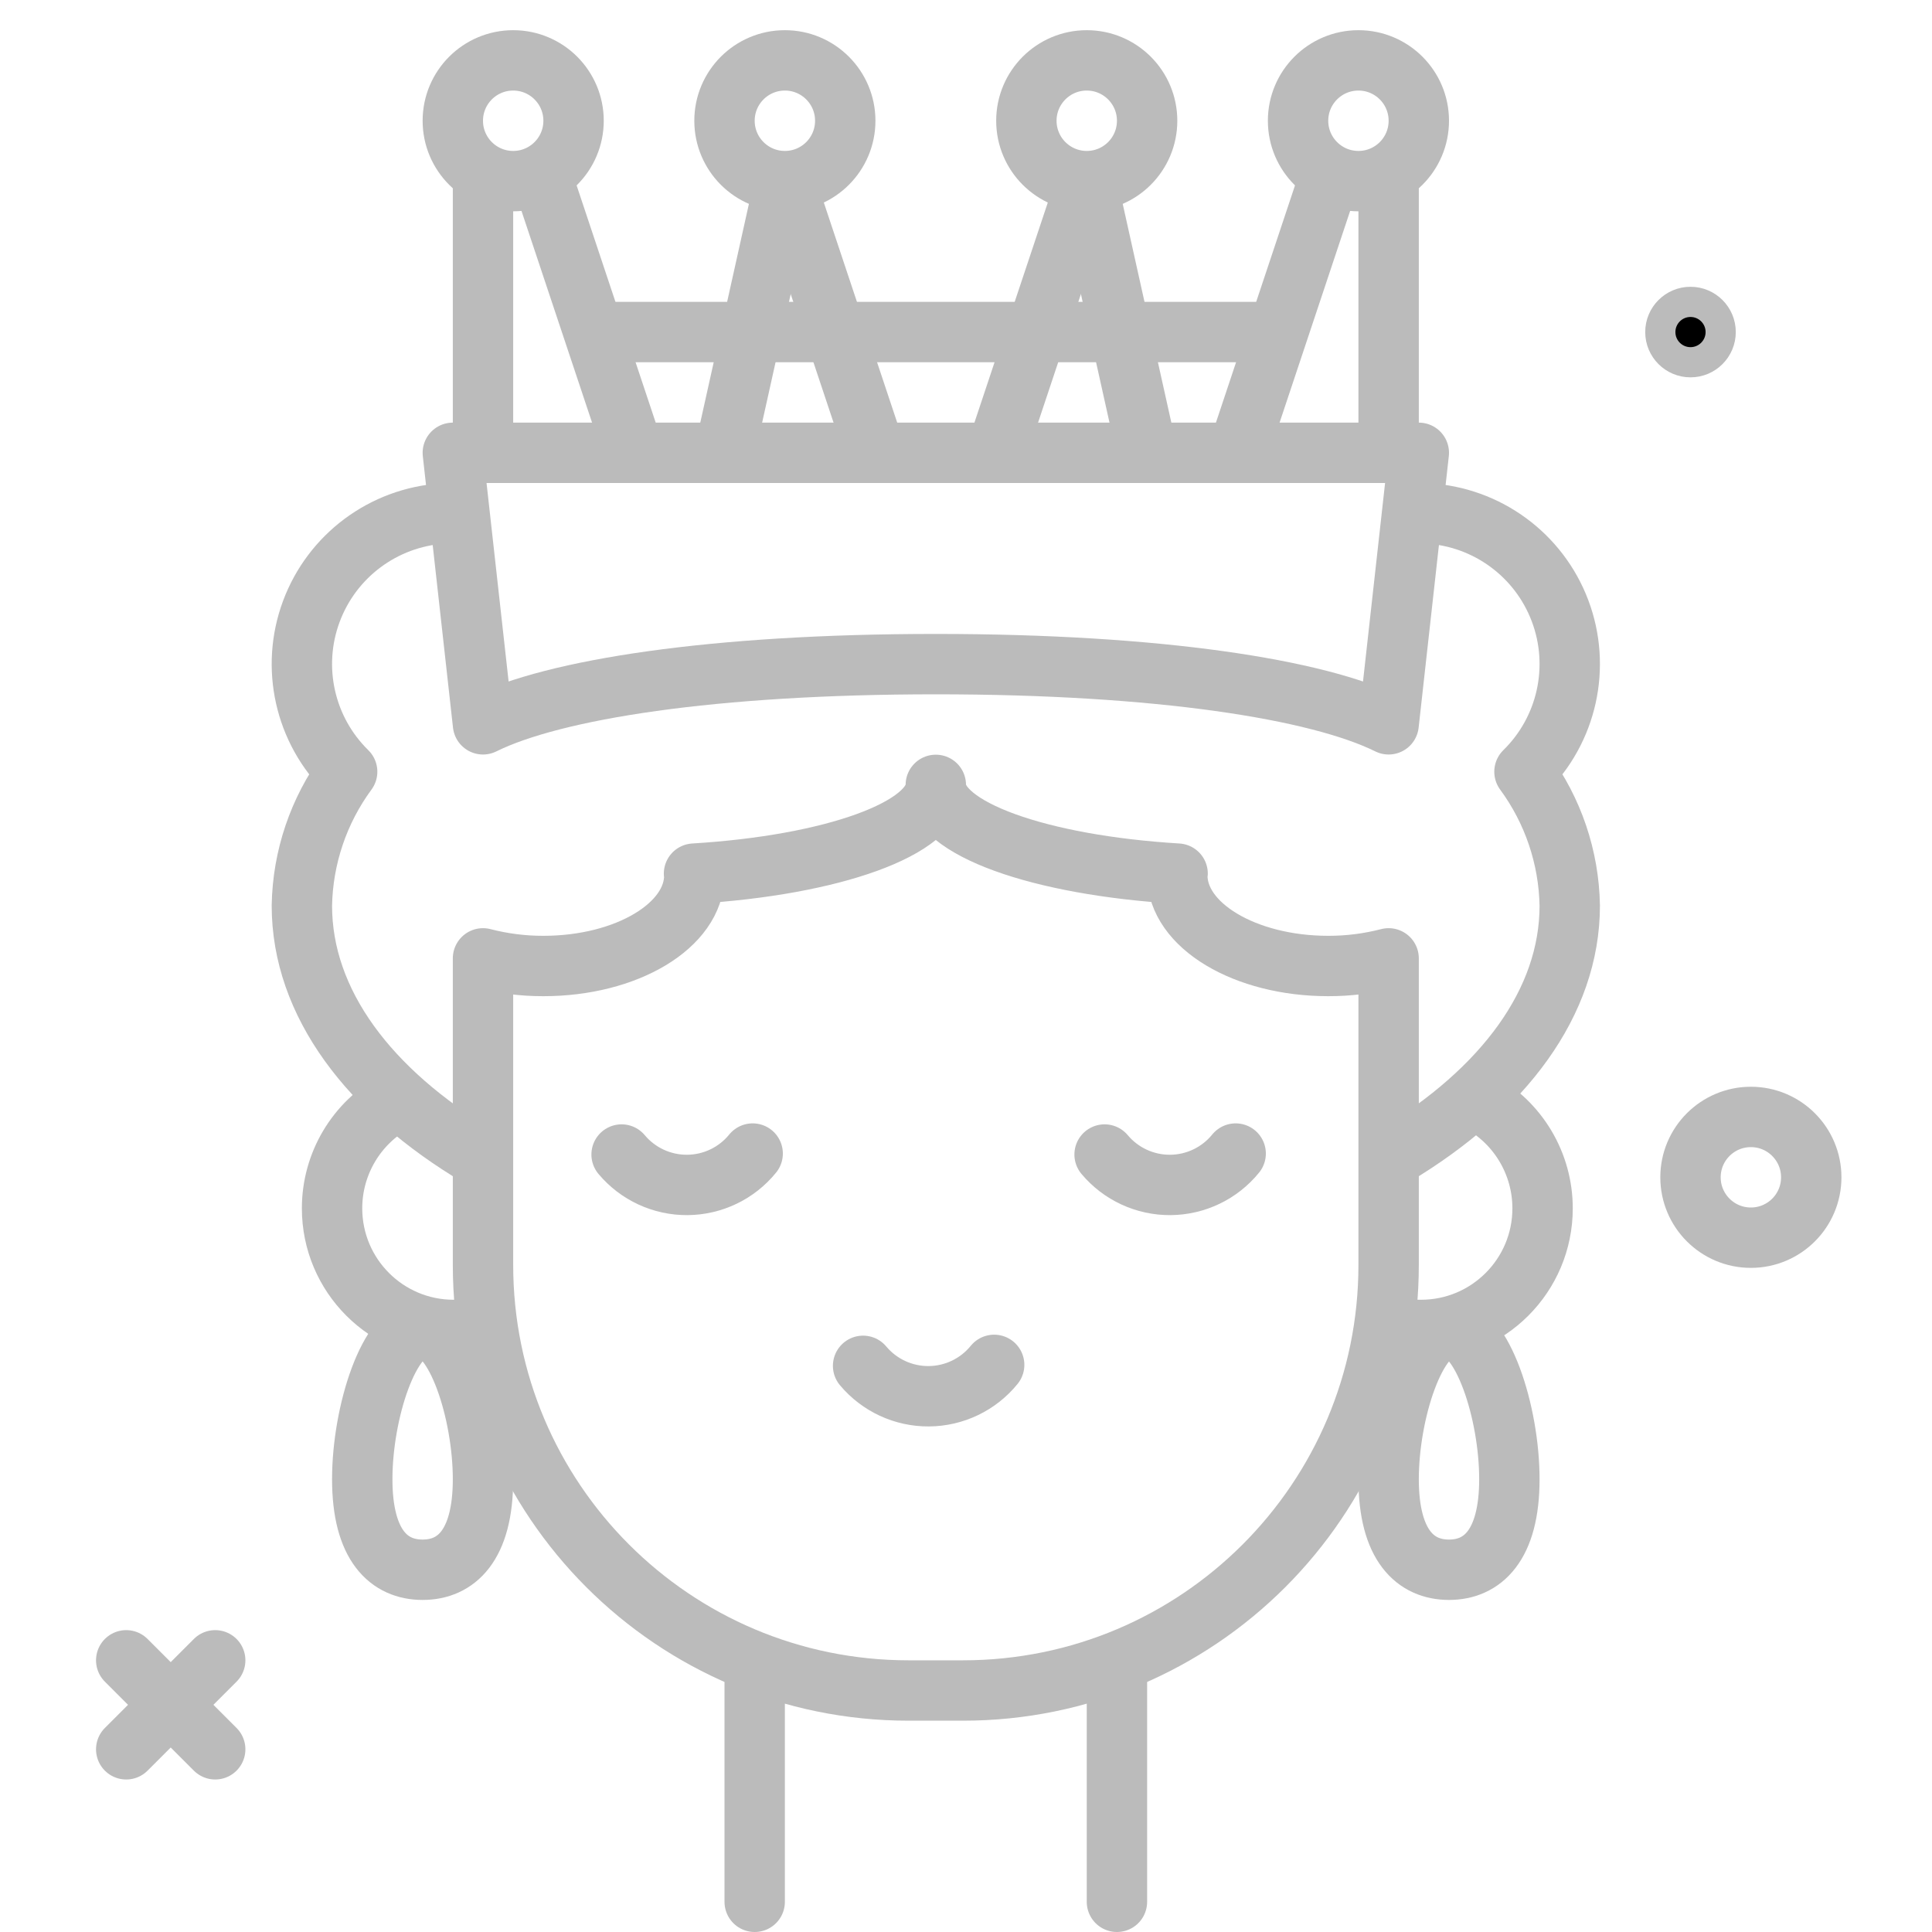
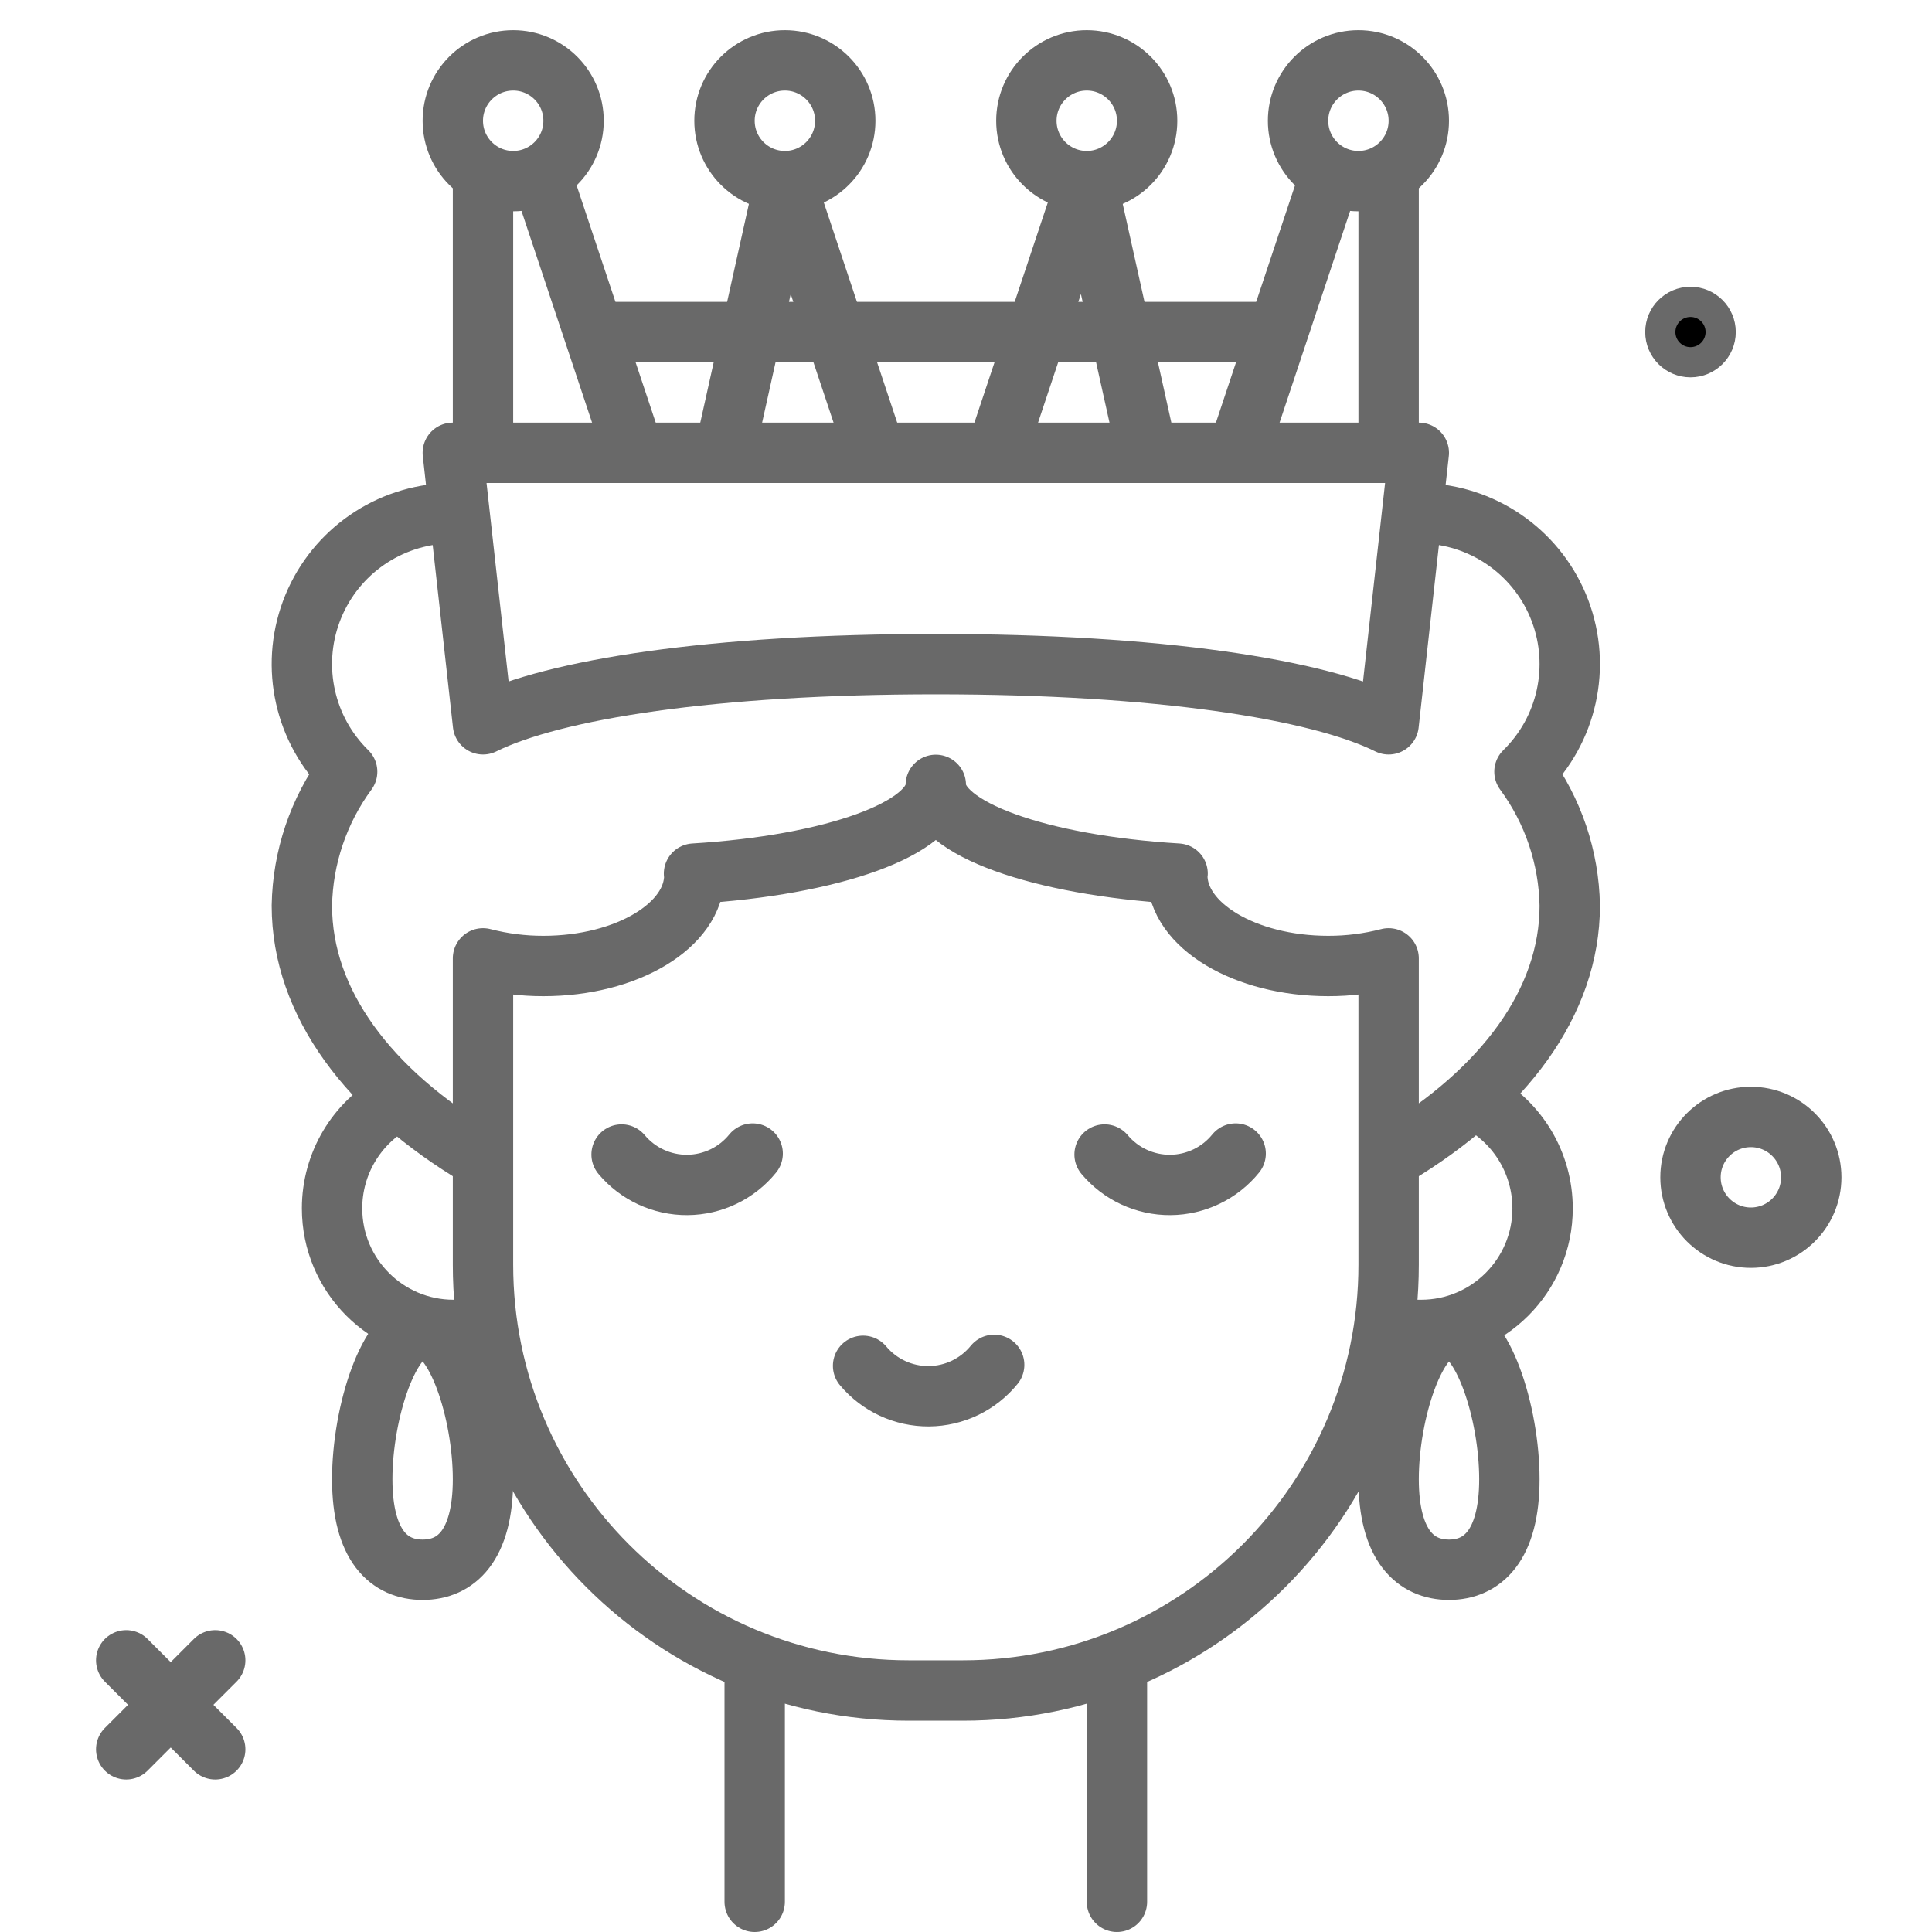
<svg xmlns="http://www.w3.org/2000/svg" width="64px" height="64px" viewBox="0 0 64 64" version="1.1" id="svg1056">
  <defs id="defs1060" />
-   <circle cx="58" cy="39" r="2" style="fill:none;stroke:#bbbbbb;stroke-width:2px;stroke-linecap:round;stroke-linejoin:round;stroke-opacity:1" id="circle987" />
-   <line x1="7.129" y1="55" x2="4.181" y2="57.948" style="fill:none;stroke:#bbbbbb;stroke-width:2px;stroke-linecap:round;stroke-linejoin:round;stroke-opacity:1" id="line989" />
-   <line x1="4.181" y1="55" x2="7.129" y2="57.948" style="fill:none;stroke:#bbbbbb;stroke-width:2px;stroke-linecap:round;stroke-linejoin:round;stroke-opacity:1" id="line991" />
-   <circle cx="56" cy="11" r="1" id="circle993" style="stroke:#bbbbbb;stroke-opacity:1" />
-   <path d="m 48.991,36.486 a 4.027,4.027 0 0 1 2.109,3.542 v 0 a 4.027,4.027 0 0 1 -4.028,4.028 H 46.44" style="fill:none;stroke:#bbbbbb;stroke-width:2px;stroke-linecap:round;stroke-linejoin:round;stroke-opacity:1" id="path995" />
-   <line x1="37" y1="55.348" x2="37" y2="63" style="fill:none;stroke:#bbbbbb;stroke-width:2px;stroke-linecap:round;stroke-linejoin:round;stroke-opacity:1" id="line997" />
-   <line x1="25" y1="63" x2="25" y2="55.348" style="fill:none;stroke:#bbbbbb;stroke-width:2px;stroke-linecap:round;stroke-linejoin:round;stroke-opacity:1" id="line999" />
-   <path d="M 15.682,44.056 H 15.028 A 4.027,4.027 0 0 1 11,40.028 v 0 a 4.027,4.027 0 0 1 2.108,-3.542" style="fill:none;stroke:#bbbbbb;stroke-width:2px;stroke-linecap:round;stroke-linejoin:round;stroke-opacity:1" id="path1001" />
-   <path d="M 46.22,38.268 C 49.8,36.116 52,33.205 52,30 a 7.717,7.717 0 0 0 -1.5,-4.436 4.995,4.995 0 0 0 -3.223,-8.556" style="fill:none;stroke:#bbbbbb;stroke-width:2px;stroke-linecap:round;stroke-linejoin:round;stroke-opacity:1" id="path1003" />
-   <path d="M 14.672,17.011 A 4.995,4.995 0 0 0 11.5,25.564 7.717,7.717 0 0 0 10,30 c 0,3.227 2.23,6.157 5.857,8.314" style="fill:none;stroke:#bbbbbb;stroke-width:2px;stroke-linecap:round;stroke-linejoin:round;stroke-opacity:1" id="path1005" />
-   <path d="m 44,32 c -2.761,0 -5,-1.343 -5,-3 0,-0.021 0.009,-0.039 0.01,-0.06 C 34.441,28.663 31,27.452 31,26 c 0,1.452 -3.441,2.663 -8.01,2.94 0,0.021 0.01,0.039 0.01,0.06 0,1.657 -2.239,3 -5,3 A 7.9,7.9 0 0 1 16,31.747 V 41.9 A 14.1,14.1 0 0 0 30.1,56 h 1.8 A 14.1,14.1 0 0 0 46,41.9 V 31.747 A 7.9,7.9 0 0 1 44,32 Z" style="fill:none;stroke:#bbbbbb;stroke-width:2px;stroke-linecap:round;stroke-linejoin:round;stroke-opacity:1" id="path1007" />
-   <path d="m 24.933,38.213 a 2.814,2.814 0 0 1 -4.342,0.032" style="fill:none;stroke:#bbbbbb;stroke-width:2px;stroke-linecap:round;stroke-linejoin:round;stroke-opacity:1" id="path1009" />
-   <path d="m 40.933,38.213 a 2.814,2.814 0 0 1 -4.342,0.032" style="fill:none;stroke:#bbbbbb;stroke-width:2px;stroke-linecap:round;stroke-linejoin:round;stroke-opacity:1" id="path1011" />
-   <path d="m 32.933,45.213 a 2.814,2.814 0 0 1 -4.342,0.032" style="fill:none;stroke:#bbbbbb;stroke-width:2px;stroke-linecap:round;stroke-linejoin:round;stroke-opacity:1" id="path1013" />
-   <path d="m 16,49 c 0,-2.209 -0.895,-5 -2,-5 -1.105,0 -2,2.791 -2,5 0,2.209 0.895,3 2,3 1.105,0 2,-0.791 2,-3 z" style="fill:none;stroke:#bbbbbb;stroke-width:2px;stroke-linecap:round;stroke-linejoin:round;stroke-opacity:1" id="path1015" />
-   <path d="m 50,49 c 0,-2.209 -0.9,-5 -2,-5 -1.1,0 -2,2.791 -2,5 0,2.209 0.9,3 2,3 1.1,0 2,-0.791 2,-3 z" style="fill:none;stroke:#bbbbbb;stroke-width:2px;stroke-linecap:round;stroke-linejoin:round;stroke-opacity:1" id="path1017" />
-   <line x1="37.401" y1="11" x2="42.177" y2="11" style="fill:#fc8c29;stroke:#bbbbbb;stroke-width:2px;stroke-linecap:round;stroke-linejoin:round;stroke-opacity:1" id="line1019" />
-   <line x1="34.166" y1="11" x2="37.401" y2="11" style="fill:#fc8c29;stroke:#bbbbbb;stroke-width:2px;stroke-linecap:round;stroke-linejoin:round;stroke-opacity:1" id="line1021" />
-   <line x1="27.891" y1="11" x2="34.166" y2="11" style="fill:#fc8c29;stroke:#bbbbbb;stroke-width:2px;stroke-linecap:round;stroke-linejoin:round;stroke-opacity:1" id="line1023" />
-   <line x1="24.592" y1="11" x2="27.891" y2="11" style="fill:#fc8c29;stroke:#bbbbbb;stroke-width:2px;stroke-linecap:round;stroke-linejoin:round;stroke-opacity:1" id="line1025" />
-   <line x1="19.795" y1="11" x2="24.592" y2="11" style="fill:#fc8c29;stroke:#bbbbbb;stroke-width:2px;stroke-linecap:round;stroke-linejoin:round;stroke-opacity:1" id="line1027" />
-   <line x1="16" y1="14.711" x2="16" y2="6" style="fill:none;stroke:#bbbbbb;stroke-width:2px;stroke-linecap:round;stroke-linejoin:round;stroke-opacity:1" id="line1029" />
-   <line x1="18" y1="6" x2="20.904" y2="14.711" style="fill:none;stroke:#bbbbbb;stroke-width:2px;stroke-linecap:round;stroke-linejoin:round;stroke-opacity:1" id="line1031" />
-   <line x1="24.064" y1="14.711" x2="25.887" y2="6.511" style="fill:none;stroke:#bbbbbb;stroke-width:2px;stroke-linecap:round;stroke-linejoin:round;stroke-opacity:1" id="line1033" />
-   <line x1="26.178" y1="6.535" x2="28.904" y2="14.711" style="fill:none;stroke:#bbbbbb;stroke-width:2px;stroke-linecap:round;stroke-linejoin:round;stroke-opacity:1" id="line1035" />
-   <line x1="37.936" y1="14.711" x2="36.091" y2="6.412" style="fill:none;stroke:#bbbbbb;stroke-width:2px;stroke-linecap:round;stroke-linejoin:round;stroke-opacity:1" id="line1037" />
-   <line x1="35.83" y1="6.511" x2="33.096" y2="14.711" style="fill:none;stroke:#bbbbbb;stroke-width:2px;stroke-linecap:round;stroke-linejoin:round;stroke-opacity:1" id="line1039" />
-   <line x1="46" y1="14.578" x2="46" y2="6" style="fill:none;stroke:#bbbbbb;stroke-width:2px;stroke-linecap:round;stroke-linejoin:round;stroke-opacity:1" id="line1041" />
-   <line x1="44" y1="6" x2="41.141" y2="14.578" style="fill:none;stroke:#bbbbbb;stroke-width:2px;stroke-linecap:round;stroke-linejoin:round;stroke-opacity:1" id="line1043" />
-   <circle cx="17" cy="4" r="2" style="fill:none;stroke:#bbbbbb;stroke-width:2px;stroke-linecap:round;stroke-linejoin:round;stroke-opacity:1" id="circle1045" />
-   <circle cx="45" cy="4" r="2" style="fill:none;stroke:#bbbbbb;stroke-width:2px;stroke-linecap:round;stroke-linejoin:round;stroke-opacity:1" id="circle1047" />
-   <circle cx="36" cy="4" r="2" style="fill:none;stroke:#bbbbbb;stroke-width:2px;stroke-linecap:round;stroke-linejoin:round;stroke-opacity:1" id="circle1049" />
-   <circle cx="26" cy="4" r="2" style="fill:none;stroke:#bbbbbb;stroke-width:2px;stroke-linecap:round;stroke-linejoin:round;stroke-opacity:1" id="circle1051" />
-   <path d="m 31,22 c 7.386,0 12.655,0.833 15,1.994 L 47,15 H 15 l 1,8.994 C 18.345,22.833 23.614,22 31,22 Z" style="fill:none;stroke:#bbbbbb;stroke-width:2px;stroke-linecap:round;stroke-linejoin:round;stroke-opacity:1" id="path1053" />
+   <circle cx="58" cy="39" r="2" style="fill:none;stroke:#696969;stroke-width:2px;stroke-linecap:round;stroke-linejoin:round;stroke-opacity:1" id="circle987" />
+   <line x1="7.129" y1="55" x2="4.181" y2="57.948" style="fill:none;stroke:#696969;stroke-width:2px;stroke-linecap:round;stroke-linejoin:round;stroke-opacity:1" id="line989" />
+   <line x1="4.181" y1="55" x2="7.129" y2="57.948" style="fill:none;stroke:#696969;stroke-width:2px;stroke-linecap:round;stroke-linejoin:round;stroke-opacity:1" id="line991" />
+   <circle cx="56" cy="11" r="1" id="circle993" style="stroke:#696969;stroke-opacity:1" />
+   <path d="m 48.991,36.486 a 4.027,4.027 0 0 1 2.109,3.542 v 0 a 4.027,4.027 0 0 1 -4.028,4.028 H 46.44" style="fill:none;stroke:#696969;stroke-width:2px;stroke-linecap:round;stroke-linejoin:round;stroke-opacity:1" id="path995" />
+   <line x1="37" y1="55.348" x2="37" y2="63" style="fill:none;stroke:#696969;stroke-width:2px;stroke-linecap:round;stroke-linejoin:round;stroke-opacity:1" id="line997" />
+   <line x1="25" y1="63" x2="25" y2="55.348" style="fill:none;stroke:#696969;stroke-width:2px;stroke-linecap:round;stroke-linejoin:round;stroke-opacity:1" id="line999" />
+   <path d="M 15.682,44.056 H 15.028 A 4.027,4.027 0 0 1 11,40.028 v 0 a 4.027,4.027 0 0 1 2.108,-3.542" style="fill:none;stroke:#696969;stroke-width:2px;stroke-linecap:round;stroke-linejoin:round;stroke-opacity:1" id="path1001" />
+   <path d="M 46.22,38.268 C 49.8,36.116 52,33.205 52,30 a 7.717,7.717 0 0 0 -1.5,-4.436 4.995,4.995 0 0 0 -3.223,-8.556" style="fill:none;stroke:#696969;stroke-width:2px;stroke-linecap:round;stroke-linejoin:round;stroke-opacity:1" id="path1003" />
+   <path d="M 14.672,17.011 A 4.995,4.995 0 0 0 11.5,25.564 7.717,7.717 0 0 0 10,30 c 0,3.227 2.23,6.157 5.857,8.314" style="fill:none;stroke:#696969;stroke-width:2px;stroke-linecap:round;stroke-linejoin:round;stroke-opacity:1" id="path1005" />
+   <path d="m 44,32 c -2.761,0 -5,-1.343 -5,-3 0,-0.021 0.009,-0.039 0.01,-0.06 C 34.441,28.663 31,27.452 31,26 c 0,1.452 -3.441,2.663 -8.01,2.94 0,0.021 0.01,0.039 0.01,0.06 0,1.657 -2.239,3 -5,3 A 7.9,7.9 0 0 1 16,31.747 V 41.9 A 14.1,14.1 0 0 0 30.1,56 h 1.8 A 14.1,14.1 0 0 0 46,41.9 V 31.747 A 7.9,7.9 0 0 1 44,32 Z" style="fill:none;stroke:#696969;stroke-width:2px;stroke-linecap:round;stroke-linejoin:round;stroke-opacity:1" id="path1007" />
+   <path d="m 24.933,38.213 a 2.814,2.814 0 0 1 -4.342,0.032" style="fill:none;stroke:#696969;stroke-width:2px;stroke-linecap:round;stroke-linejoin:round;stroke-opacity:1" id="path1009" />
+   <path d="m 40.933,38.213 a 2.814,2.814 0 0 1 -4.342,0.032" style="fill:none;stroke:#696969;stroke-width:2px;stroke-linecap:round;stroke-linejoin:round;stroke-opacity:1" id="path1011" />
+   <path d="m 32.933,45.213 a 2.814,2.814 0 0 1 -4.342,0.032" style="fill:none;stroke:#696969;stroke-width:2px;stroke-linecap:round;stroke-linejoin:round;stroke-opacity:1" id="path1013" />
+   <path d="m 16,49 c 0,-2.209 -0.895,-5 -2,-5 -1.105,0 -2,2.791 -2,5 0,2.209 0.895,3 2,3 1.105,0 2,-0.791 2,-3 z" style="fill:none;stroke:#696969;stroke-width:2px;stroke-linecap:round;stroke-linejoin:round;stroke-opacity:1" id="path1015" />
+   <path d="m 50,49 c 0,-2.209 -0.9,-5 -2,-5 -1.1,0 -2,2.791 -2,5 0,2.209 0.9,3 2,3 1.1,0 2,-0.791 2,-3 z" style="fill:none;stroke:#696969;stroke-width:2px;stroke-linecap:round;stroke-linejoin:round;stroke-opacity:1" id="path1017" />
+   <line x1="37.401" y1="11" x2="42.177" y2="11" style="fill:#fc8c29;stroke:#696969;stroke-width:2px;stroke-linecap:round;stroke-linejoin:round;stroke-opacity:1" id="line1019" />
+   <line x1="34.166" y1="11" x2="37.401" y2="11" style="fill:#fc8c29;stroke:#696969;stroke-width:2px;stroke-linecap:round;stroke-linejoin:round;stroke-opacity:1" id="line1021" />
+   <line x1="27.891" y1="11" x2="34.166" y2="11" style="fill:#fc8c29;stroke:#696969;stroke-width:2px;stroke-linecap:round;stroke-linejoin:round;stroke-opacity:1" id="line1023" />
+   <line x1="24.592" y1="11" x2="27.891" y2="11" style="fill:#fc8c29;stroke:#696969;stroke-width:2px;stroke-linecap:round;stroke-linejoin:round;stroke-opacity:1" id="line1025" />
+   <line x1="19.795" y1="11" x2="24.592" y2="11" style="fill:#fc8c29;stroke:#696969;stroke-width:2px;stroke-linecap:round;stroke-linejoin:round;stroke-opacity:1" id="line1027" />
+   <line x1="16" y1="14.711" x2="16" y2="6" style="fill:none;stroke:#696969;stroke-width:2px;stroke-linecap:round;stroke-linejoin:round;stroke-opacity:1" id="line1029" />
+   <line x1="18" y1="6" x2="20.904" y2="14.711" style="fill:none;stroke:#696969;stroke-width:2px;stroke-linecap:round;stroke-linejoin:round;stroke-opacity:1" id="line1031" />
+   <line x1="24.064" y1="14.711" x2="25.887" y2="6.511" style="fill:none;stroke:#696969;stroke-width:2px;stroke-linecap:round;stroke-linejoin:round;stroke-opacity:1" id="line1033" />
+   <line x1="26.178" y1="6.535" x2="28.904" y2="14.711" style="fill:none;stroke:#696969;stroke-width:2px;stroke-linecap:round;stroke-linejoin:round;stroke-opacity:1" id="line1035" />
+   <line x1="37.936" y1="14.711" x2="36.091" y2="6.412" style="fill:none;stroke:#696969;stroke-width:2px;stroke-linecap:round;stroke-linejoin:round;stroke-opacity:1" id="line1037" />
+   <line x1="35.83" y1="6.511" x2="33.096" y2="14.711" style="fill:none;stroke:#696969;stroke-width:2px;stroke-linecap:round;stroke-linejoin:round;stroke-opacity:1" id="line1039" />
+   <line x1="46" y1="14.578" x2="46" y2="6" style="fill:none;stroke:#696969;stroke-width:2px;stroke-linecap:round;stroke-linejoin:round;stroke-opacity:1" id="line1041" />
+   <line x1="44" y1="6" x2="41.141" y2="14.578" style="fill:none;stroke:#696969;stroke-width:2px;stroke-linecap:round;stroke-linejoin:round;stroke-opacity:1" id="line1043" />
+   <circle cx="17" cy="4" r="2" style="fill:none;stroke:#696969;stroke-width:2px;stroke-linecap:round;stroke-linejoin:round;stroke-opacity:1" id="circle1045" />
+   <circle cx="45" cy="4" r="2" style="fill:none;stroke:#696969;stroke-width:2px;stroke-linecap:round;stroke-linejoin:round;stroke-opacity:1" id="circle1047" />
+   <circle cx="36" cy="4" r="2" style="fill:none;stroke:#696969;stroke-width:2px;stroke-linecap:round;stroke-linejoin:round;stroke-opacity:1" id="circle1049" />
+   <circle cx="26" cy="4" r="2" style="fill:none;stroke:#696969;stroke-width:2px;stroke-linecap:round;stroke-linejoin:round;stroke-opacity:1" id="circle1051" />
+   <path d="m 31,22 c 7.386,0 12.655,0.833 15,1.994 L 47,15 H 15 l 1,8.994 C 18.345,22.833 23.614,22 31,22 Z" style="fill:none;stroke:#696969;stroke-width:2px;stroke-linecap:round;stroke-linejoin:round;stroke-opacity:1" id="path1053" />
</svg>
